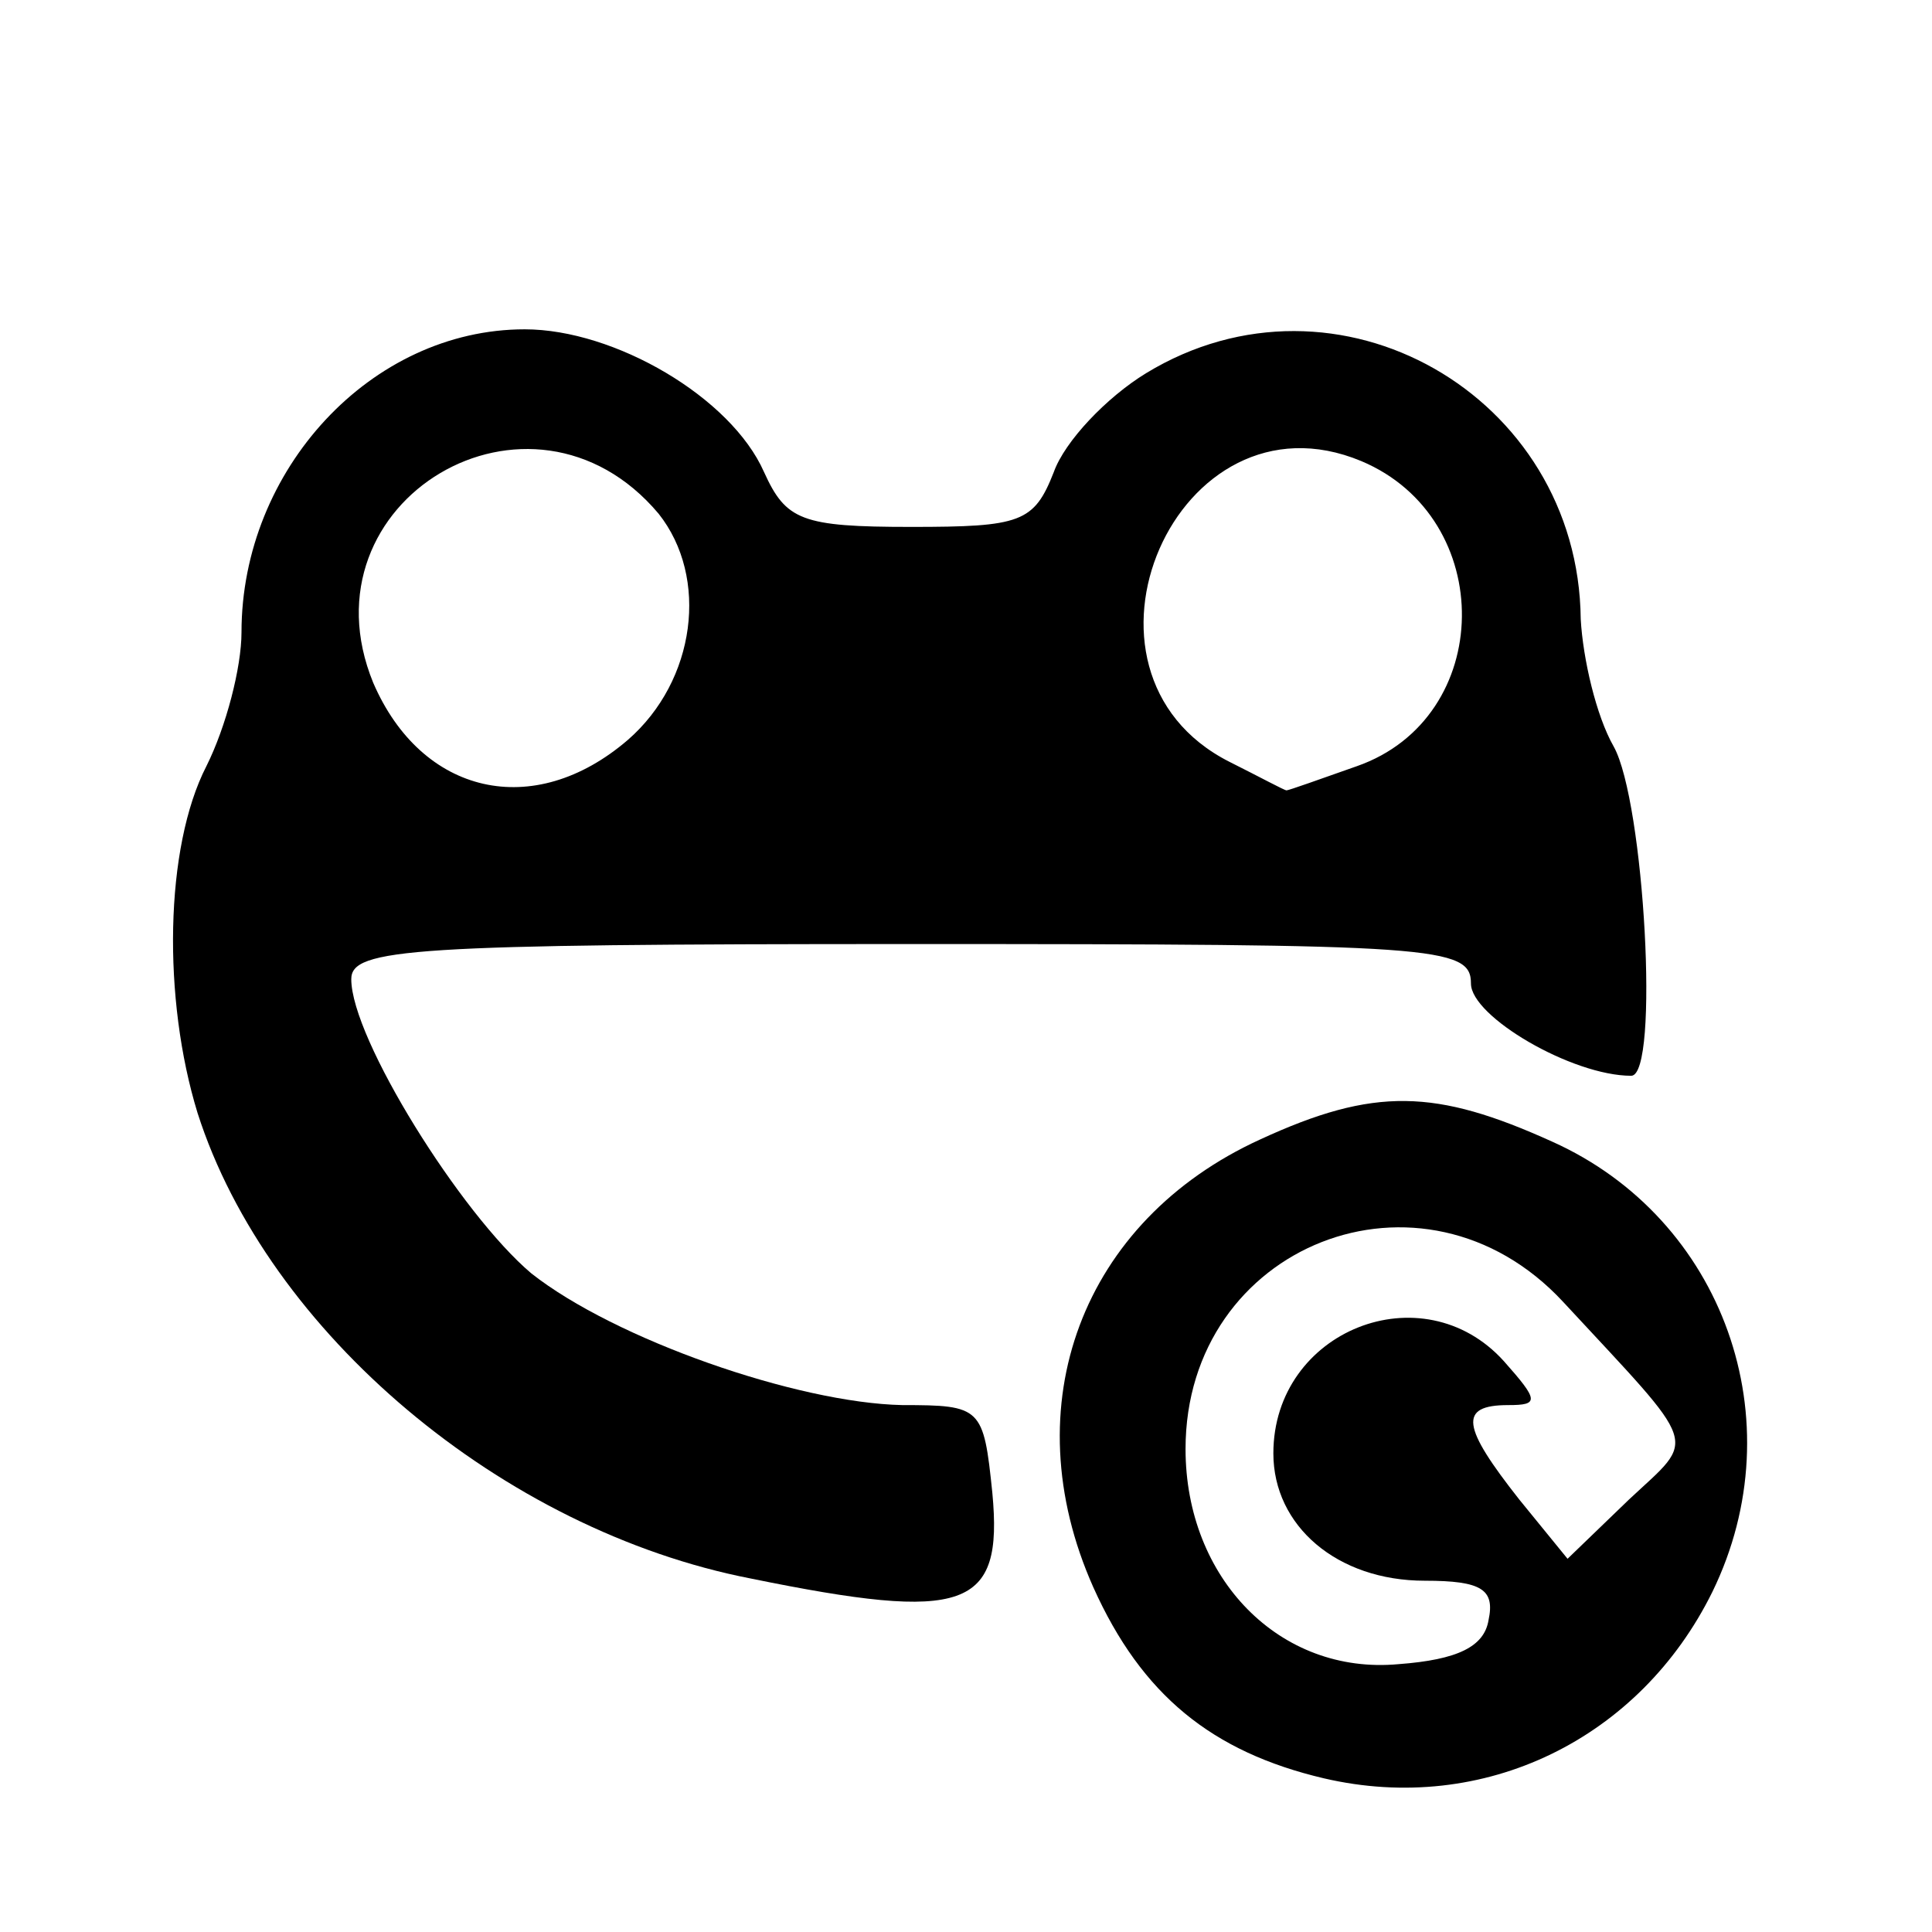
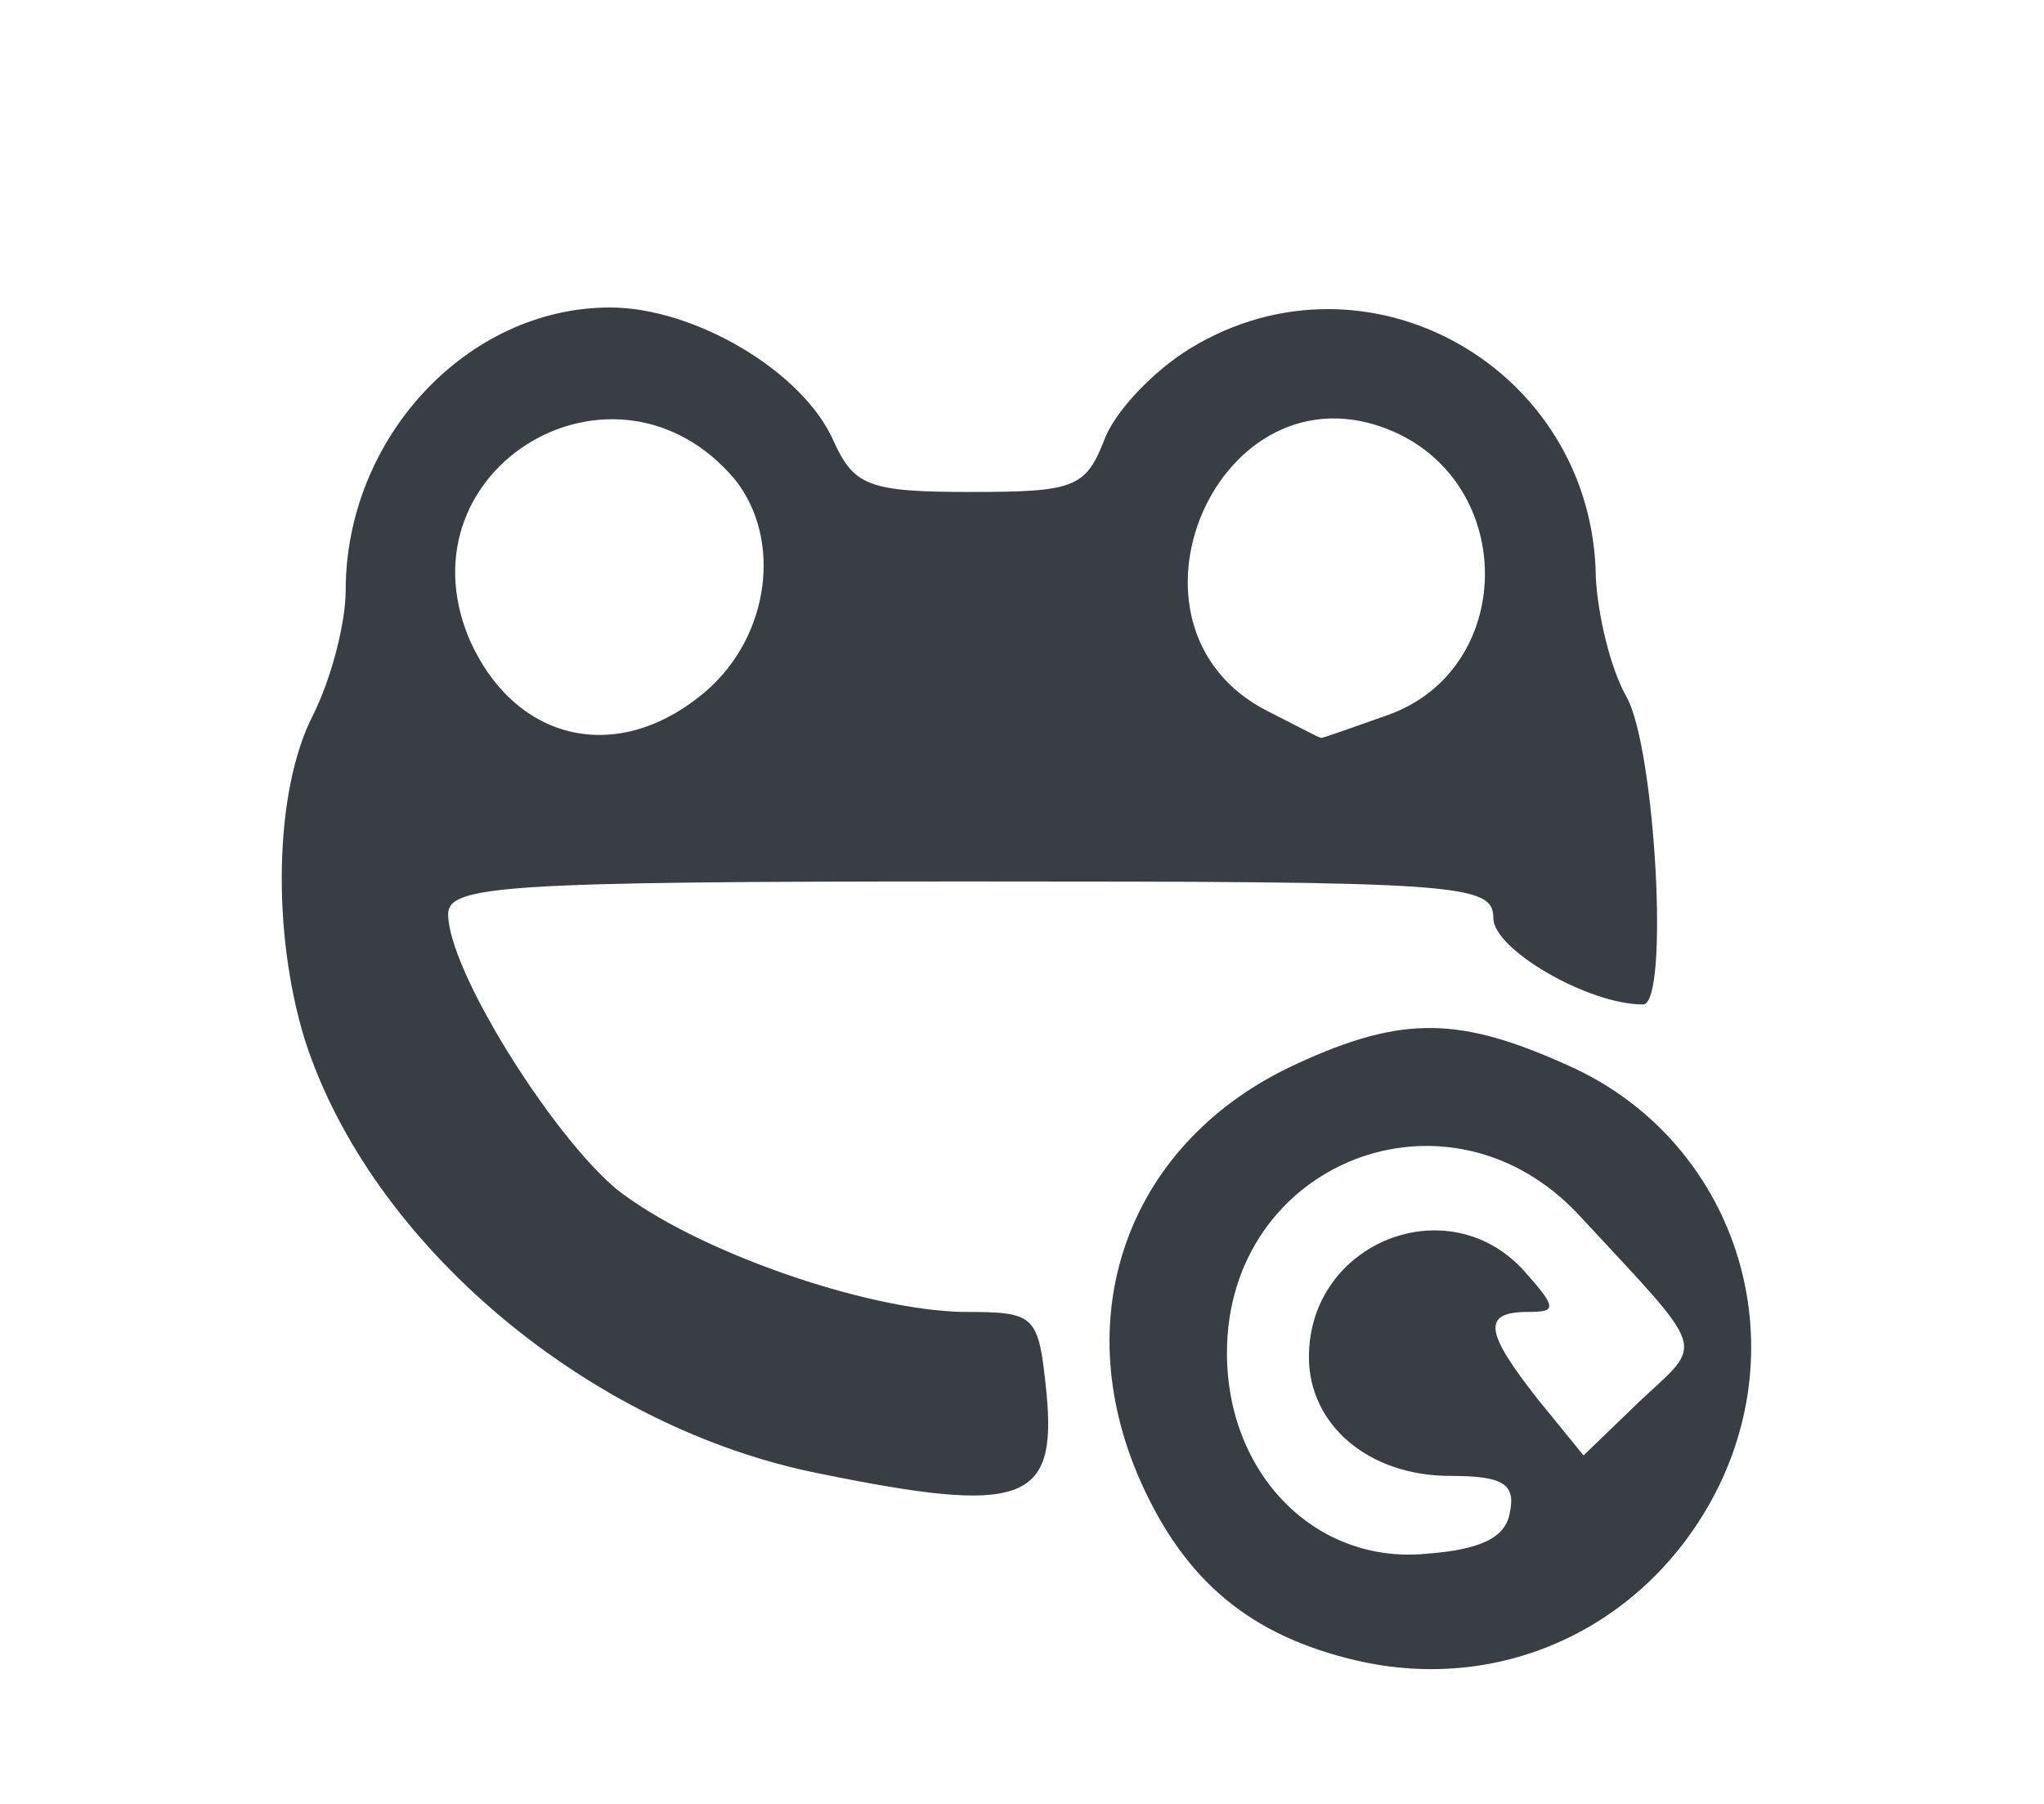
- <svg xmlns="http://www.w3.org/2000/svg" version="1.0" width="88px" height="88px" viewBox="0 0 88 88" preserveAspectRatio="xMidYMid meet">
+ <svg xmlns="http://www.w3.org/2000/svg" version="1.0" width="34px" height="30px" viewBox="0 0 88 88" preserveAspectRatio="xMidYMid meet">
  <g fill="none">
    <path d="M0 44 l0 -44 44 0 44 0 0 44 0 44 -44 0 -44 0 0 -44z m42 24.1 c0 -0.4 -2.4 -1.1 -5.2 -1.4 -2.9 -0.3 -6.2 -0.9 -7.3 -1.3 -1.2 -0.4 -1.7 -0.3 -1.2 0.2 2.2 2.4 13.7 4.6 13.7 2.5z m22 -2.3 c0 -1.6 -0.3 -1.9 -1.1 -1.1 -0.6 0.6 -0.8 1.6 -0.5 2.2 1.1 1.7 1.6 1.3 1.6 -1.1z m-22.4 -25.8 c27.7 0 28.4 0 28.4 2 0 1.1 0.5 2 1 2 1.3 0 1.3 -3.3 -0.2 -6.5 -1.1 -2.4 -2.8 -3.4 -2.8 -1.6 0 1.6 -7.1 3.4 -11.4 2.8 -4.9 -0.7 -7.6 -3.6 -7.6 -8.3 l0 -3.4 -6.9 0 -6.8 0 -0.7 3.9 c-0.9 6 -4.6 8.4 -12 7.9 -4 -0.3 -6.3 -1 -7.1 -2.1 -1 -1.4 -1.5 -1.5 -2.2 -0.5 -1.9 2.3 -2.5 5.9 -1.7 9.6 l0.9 3.7 0.3 -4.7 0.3 -4.8 28.5 0z" />
  </g>
-   <g fill="#000000">
+   <g fill="#383E43">
    <path d="M60.3 81 c-5.1 -1.2 -8.3 -3.8 -10.5 -8.7 -3.7 -8.3 -0.5 -16.7 7.6 -20.4 5.2 -2.4 8 -2.3 13.3 0.1 7.8 3.5 11.1 12.7 7.3 20.5 -3.3 6.7 -10.4 10.2 -17.7 8.5z m7.5 -7.2 c0.3 -1.4 -0.3 -1.8 -2.9 -1.8 -4 0 -6.9 -2.5 -6.9 -5.8 0 -5.6 6.8 -8.3 10.5 -4.2 1.6 1.8 1.6 2 0.2 2 -2.3 0 -2.1 1 0.5 4.3 l2.2 2.7 2.8 -2.7 c3.1 -2.9 3.3 -2.2 -3 -9 -6.4 -6.9 -17.2 -2.6 -17.2 6.7 0 5.9 4.3 10.3 9.7 9.8 2.7 -0.2 3.9 -0.8 4.1 -2z" />
    <path d="M34.2 71.9 c-11.3 -2.2 -22 -11.2 -25.2 -21.2 -1.6 -5.2 -1.5 -12.1 0.4 -15.8 0.9 -1.8 1.6 -4.5 1.6 -6.1 0 -7.4 5.9 -13.8 12.9 -13.8 4.1 0 9.4 3.1 10.9 6.5 1 2.2 1.7 2.5 6.7 2.5 5 0 5.6 -0.2 6.5 -2.5 0.5 -1.4 2.4 -3.4 4.2 -4.5 8.7 -5.3 19.7 1 19.8 11.2 0.1 1.8 0.7 4.4 1.5 5.8 1.4 2.5 2.1 15 0.8 15 -2.7 0 -7.3 -2.7 -7.3 -4.2 0 -1.7 -1.6 -1.8 -25.5 -1.8 -22.8 0 -25.5 0.2 -25.5 1.6 0 2.7 5 10.7 8.2 13.4 3.8 3 12.1 5.9 16.9 6 3.6 0 3.7 0.1 4.1 4 0.5 5.3 -1.2 5.9 -11 3.9z m-5.6 -38.2 c3.1 -2.7 3.7 -7.4 1.4 -10.3 -5.8 -6.9 -16.4 -0.6 -13 7.7 2.2 5.1 7.3 6.3 11.6 2.6z m33.2 1.2 c6.3 -2.2 6.4 -11.3 0.2 -13.9 -8.4 -3.5 -14.1 9.6 -6 13.7 1.4 0.7 2.5 1.3 2.6 1.3 0.1 0 1.5 -0.5 3.2 -1.1z" />
  </g>
</svg>
